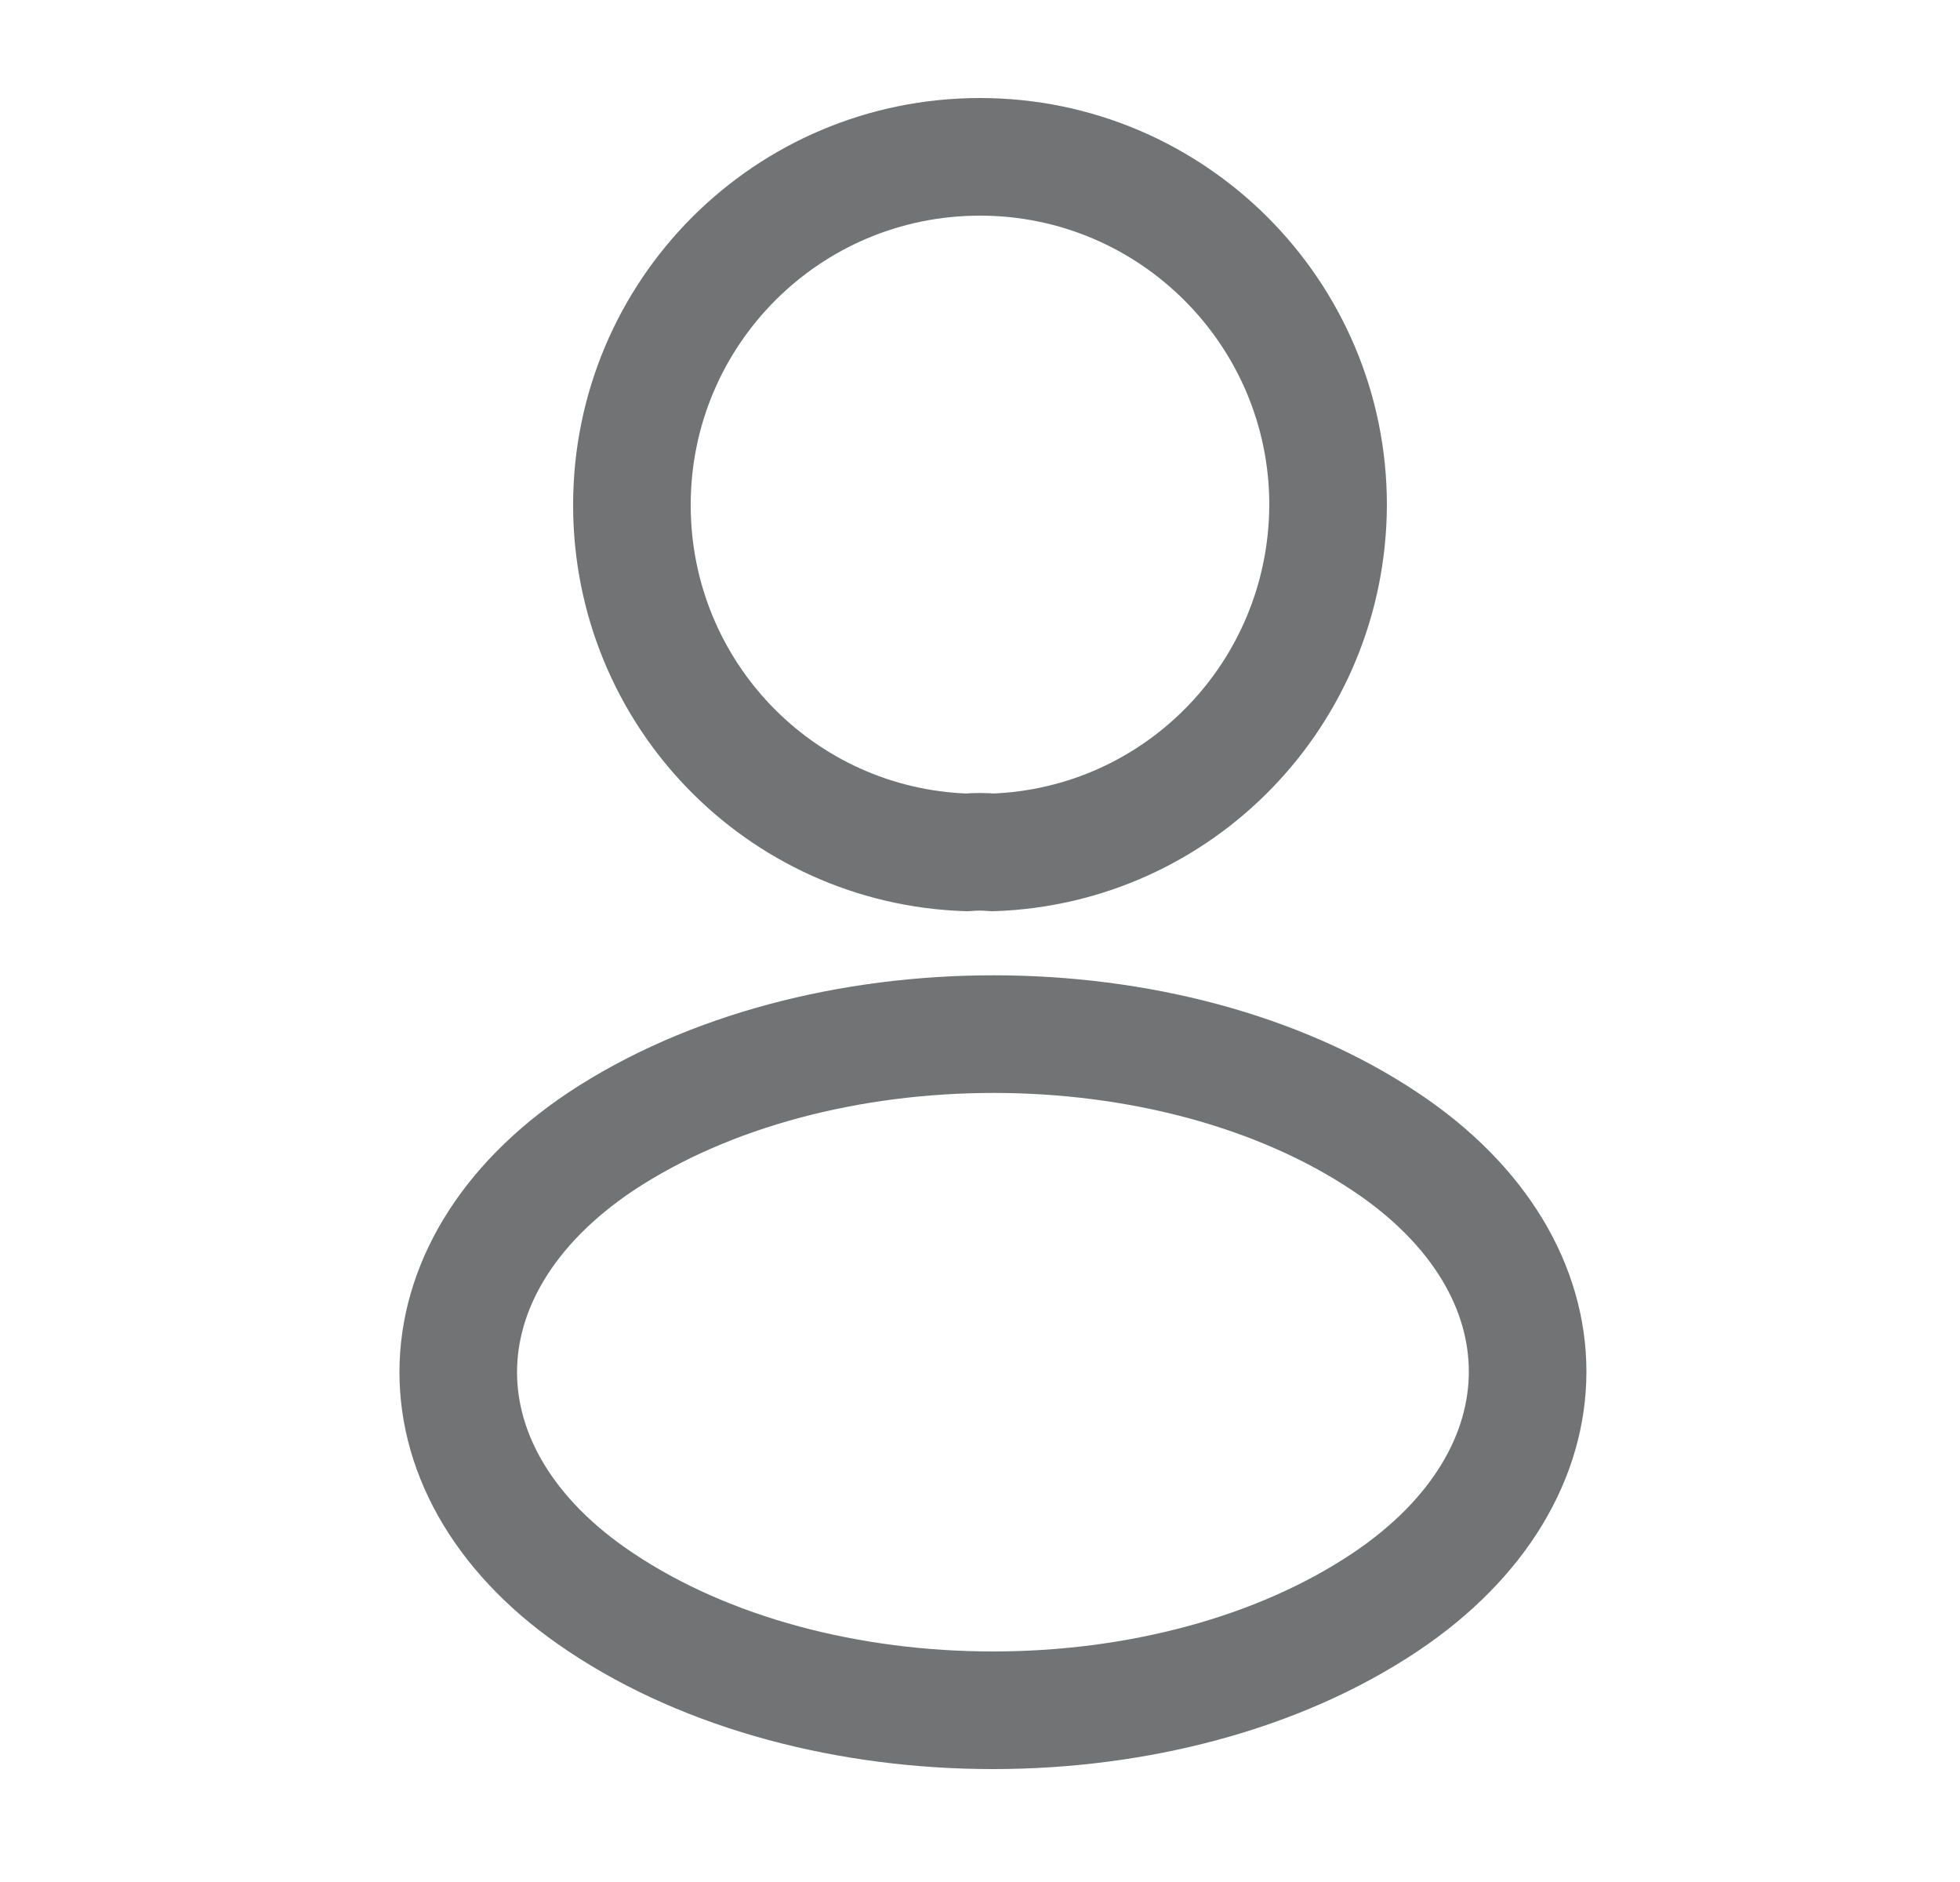
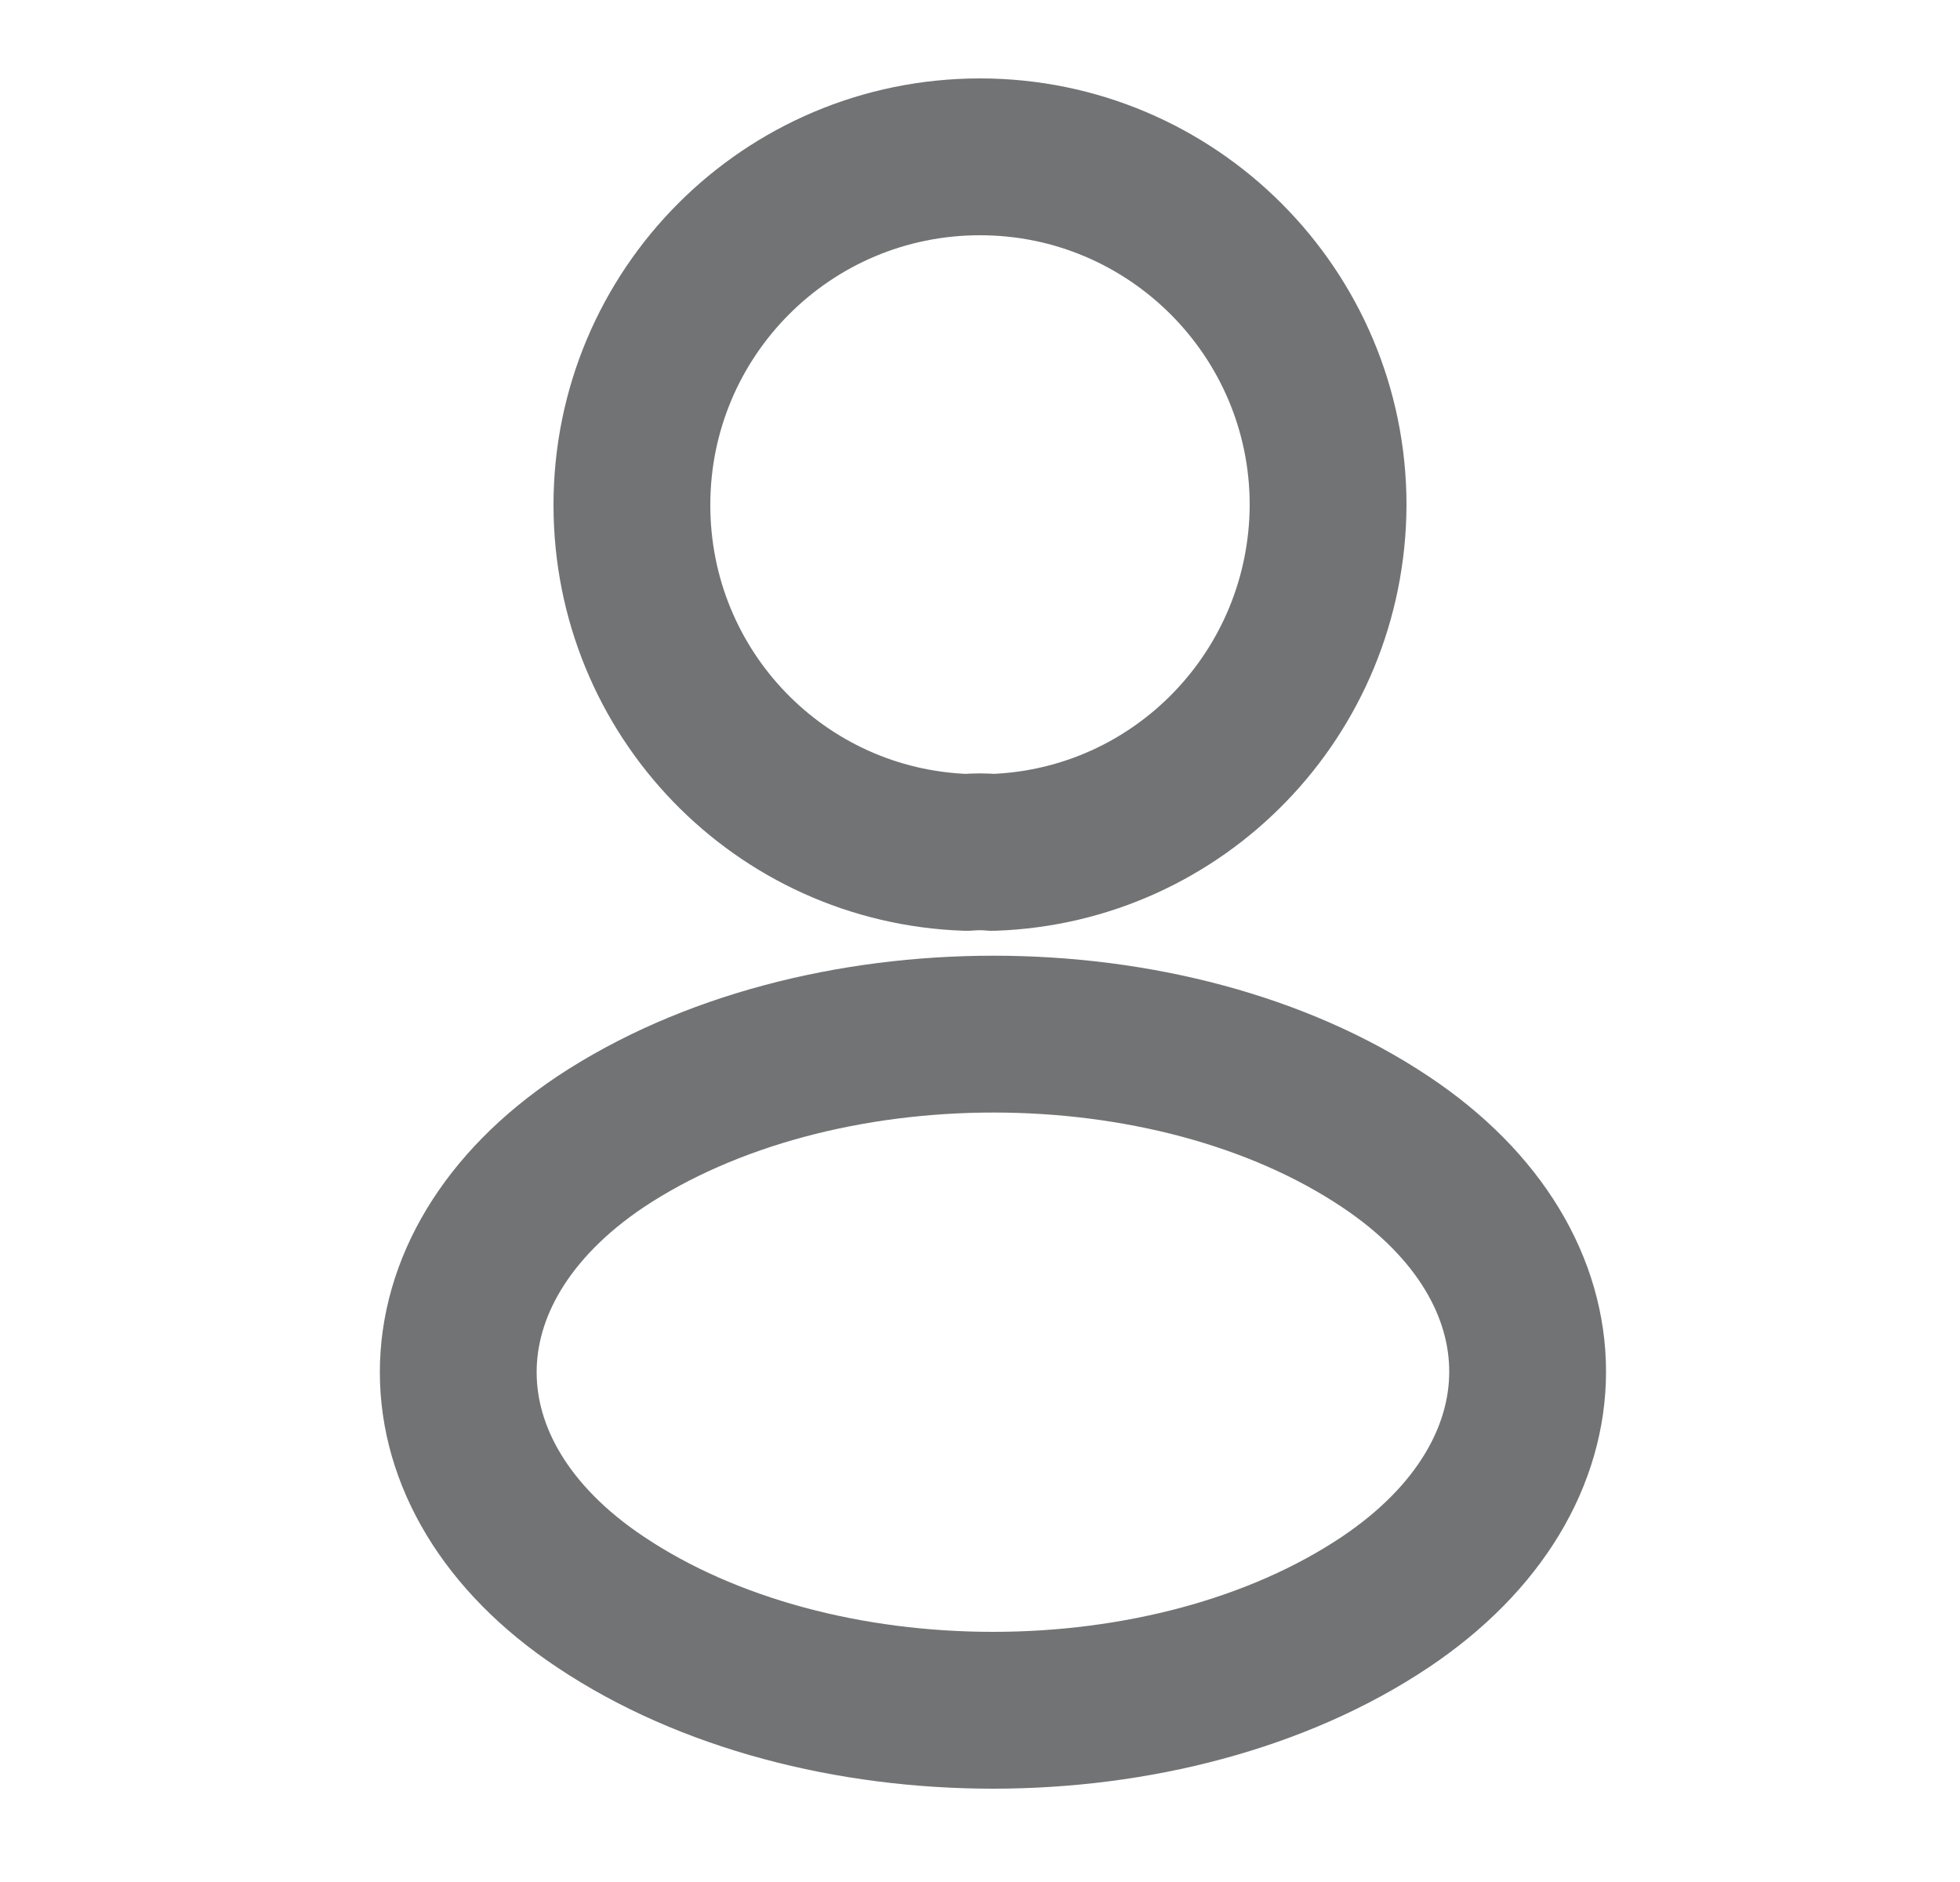
<svg xmlns="http://www.w3.org/2000/svg" width="25" height="24" viewBox="0 0 25 24" fill="none">
-   <path d="M12.66 10.87C12.56 10.86 12.44 10.86 12.33 10.87C9.95 10.79 8.06 8.84 8.06 6.44C8.06 3.99 10.04 2 12.5 2C14.95 2 16.94 3.99 16.94 6.44C16.93 8.84 15.04 10.79 12.66 10.87Z" stroke="#717375" stroke-width="1.5" stroke-linecap="round" stroke-linejoin="round" />
-   <path d="M7.66 14.56C5.24 16.18 5.24 18.82 7.66 20.43C10.41 22.27 14.92 22.27 17.67 20.43C20.09 18.81 20.09 16.17 17.67 14.56C14.93 12.73 10.42 12.73 7.66 14.56Z" stroke="#717375" stroke-width="1.5" stroke-linecap="round" stroke-linejoin="round" />
+   <path d="M12.66 10.87C12.56 10.86 12.44 10.86 12.33 10.87C9.95 10.79 8.06 8.84 8.06 6.44C8.06 3.99 10.04 2 12.5 2C14.95 2 16.94 3.99 16.94 6.44C16.93 8.84 15.04 10.79 12.66 10.87Z" stroke="#717375" stroke-width="2" stroke-linecap="round" stroke-linejoin="round" />
+   <path d="M7.66 14.56C5.24 16.18 5.24 18.82 7.66 20.43C10.41 22.27 14.92 22.27 17.67 20.43C20.09 18.81 20.09 16.17 17.67 14.56C14.93 12.73 10.42 12.73 7.66 14.56Z" stroke="#717375" stroke-width="2" stroke-linecap="round" stroke-linejoin="round" />
</svg>
